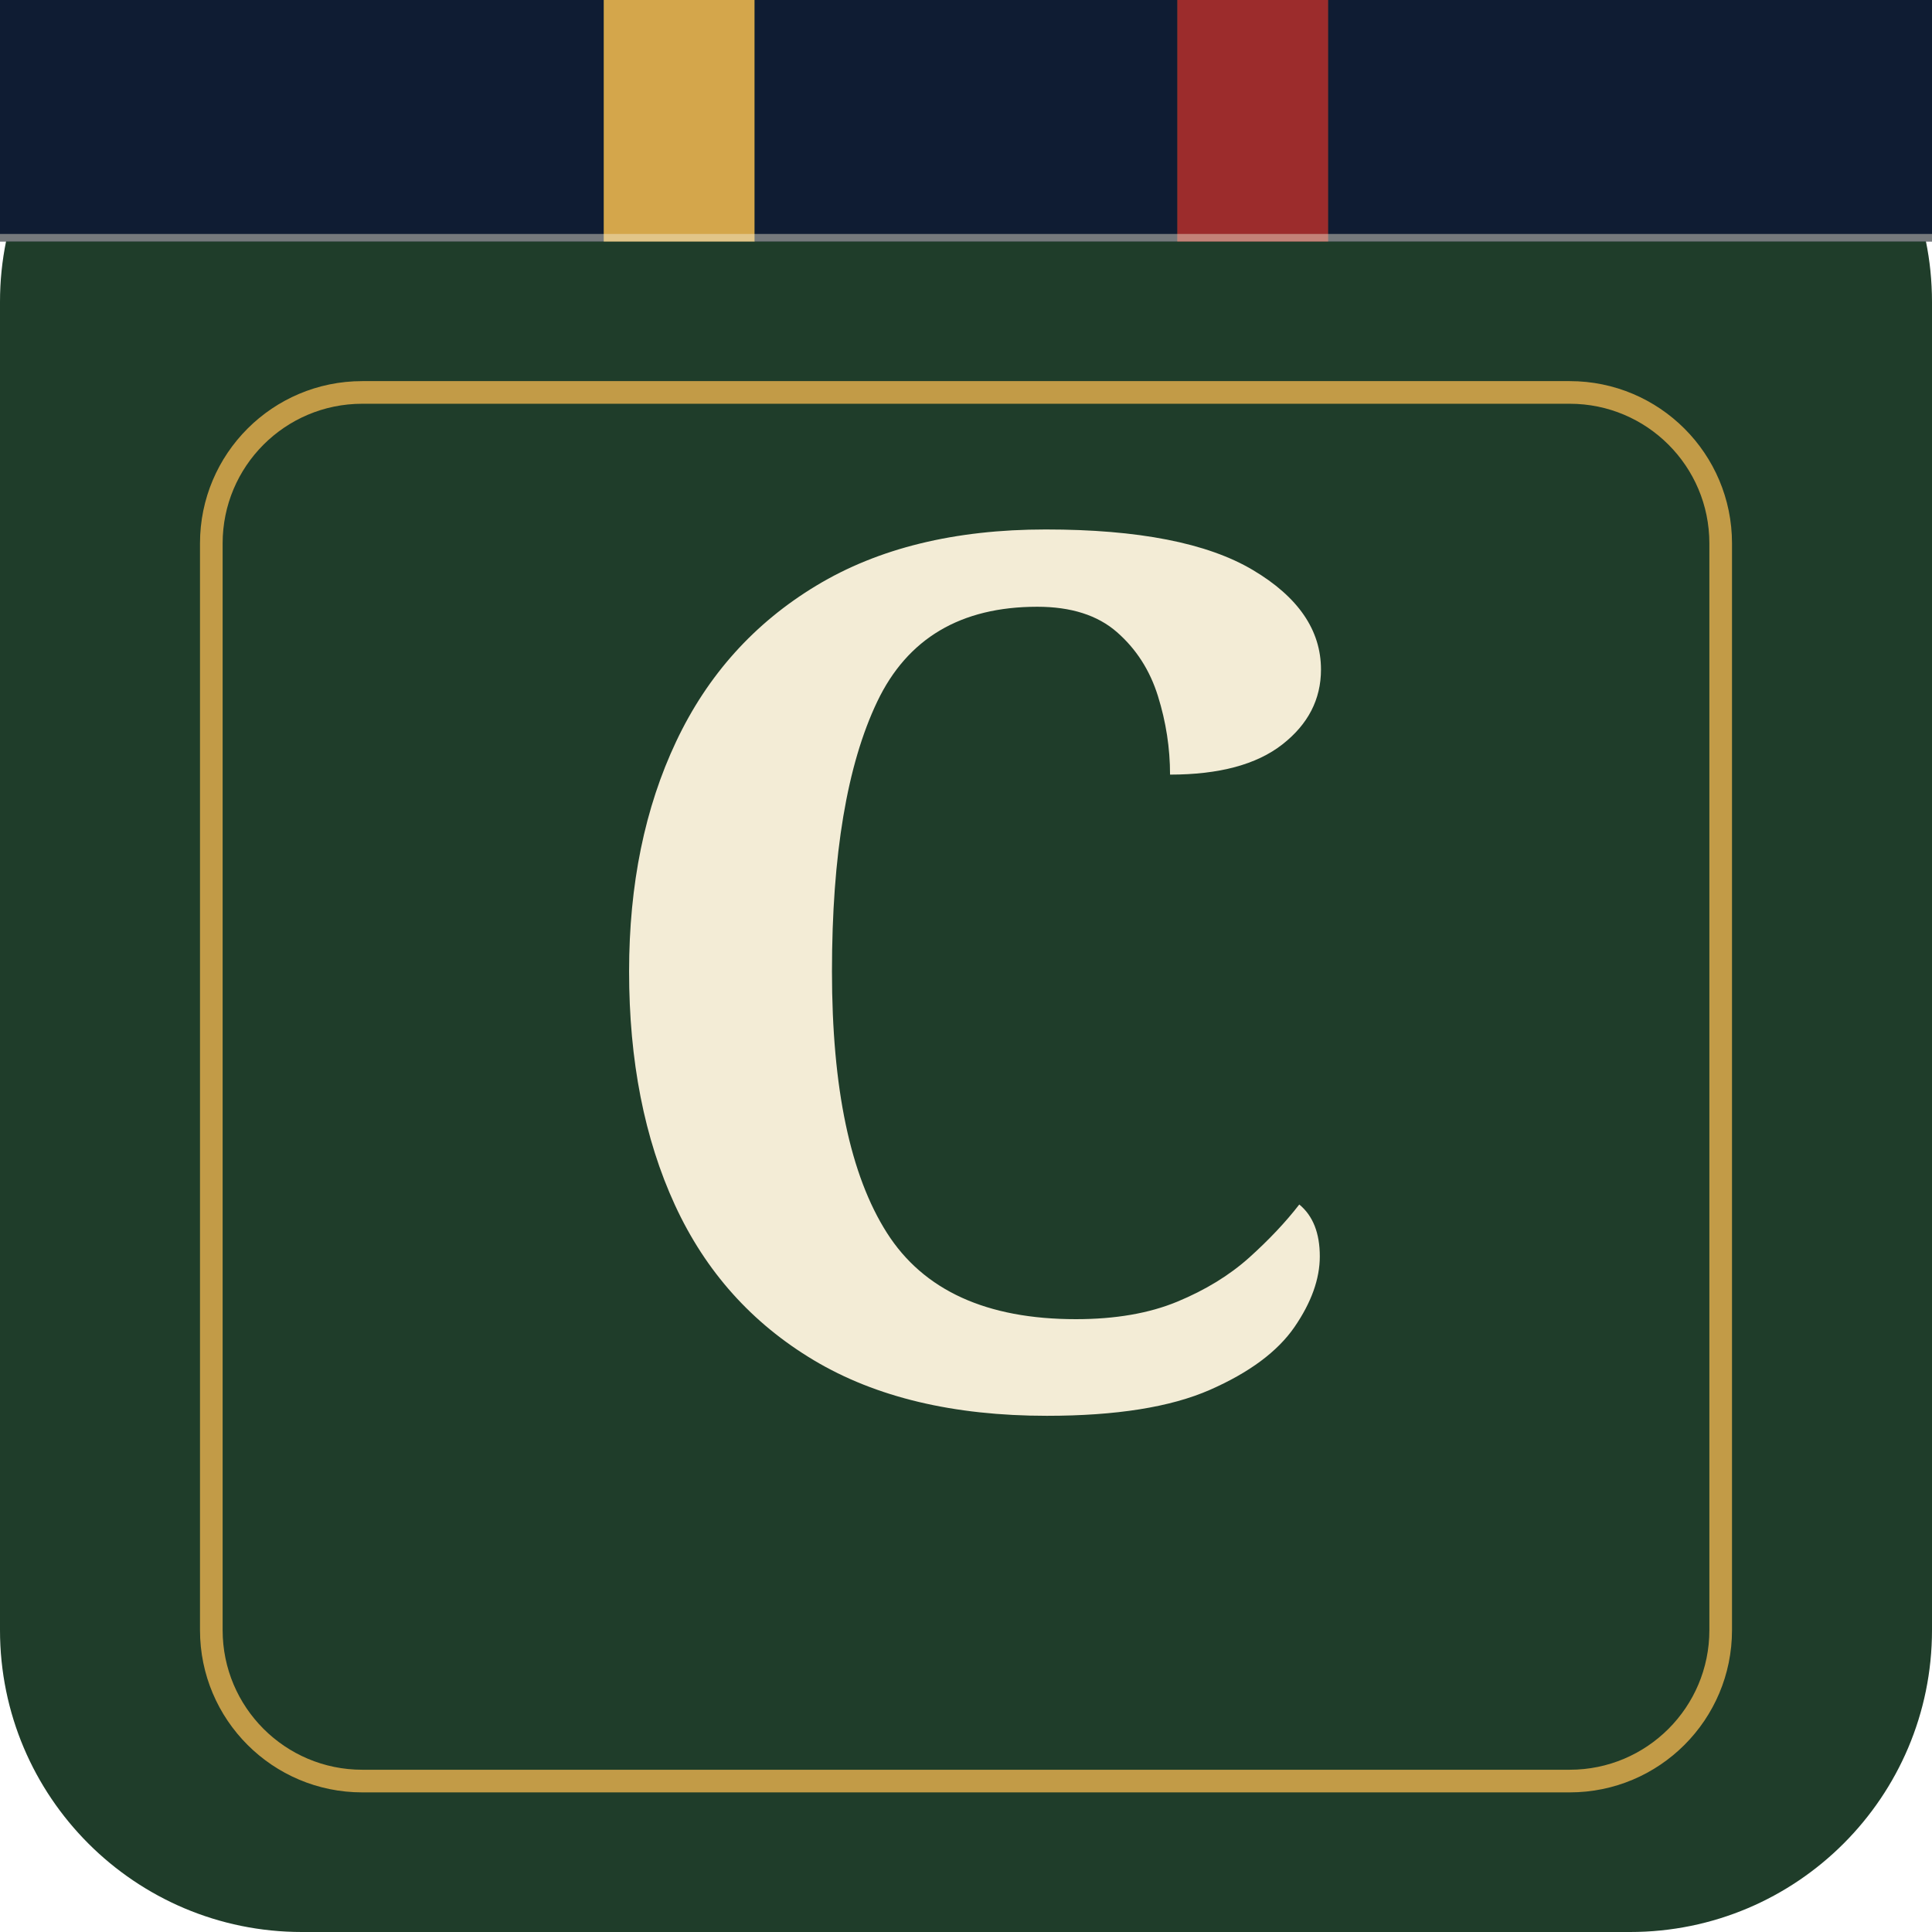
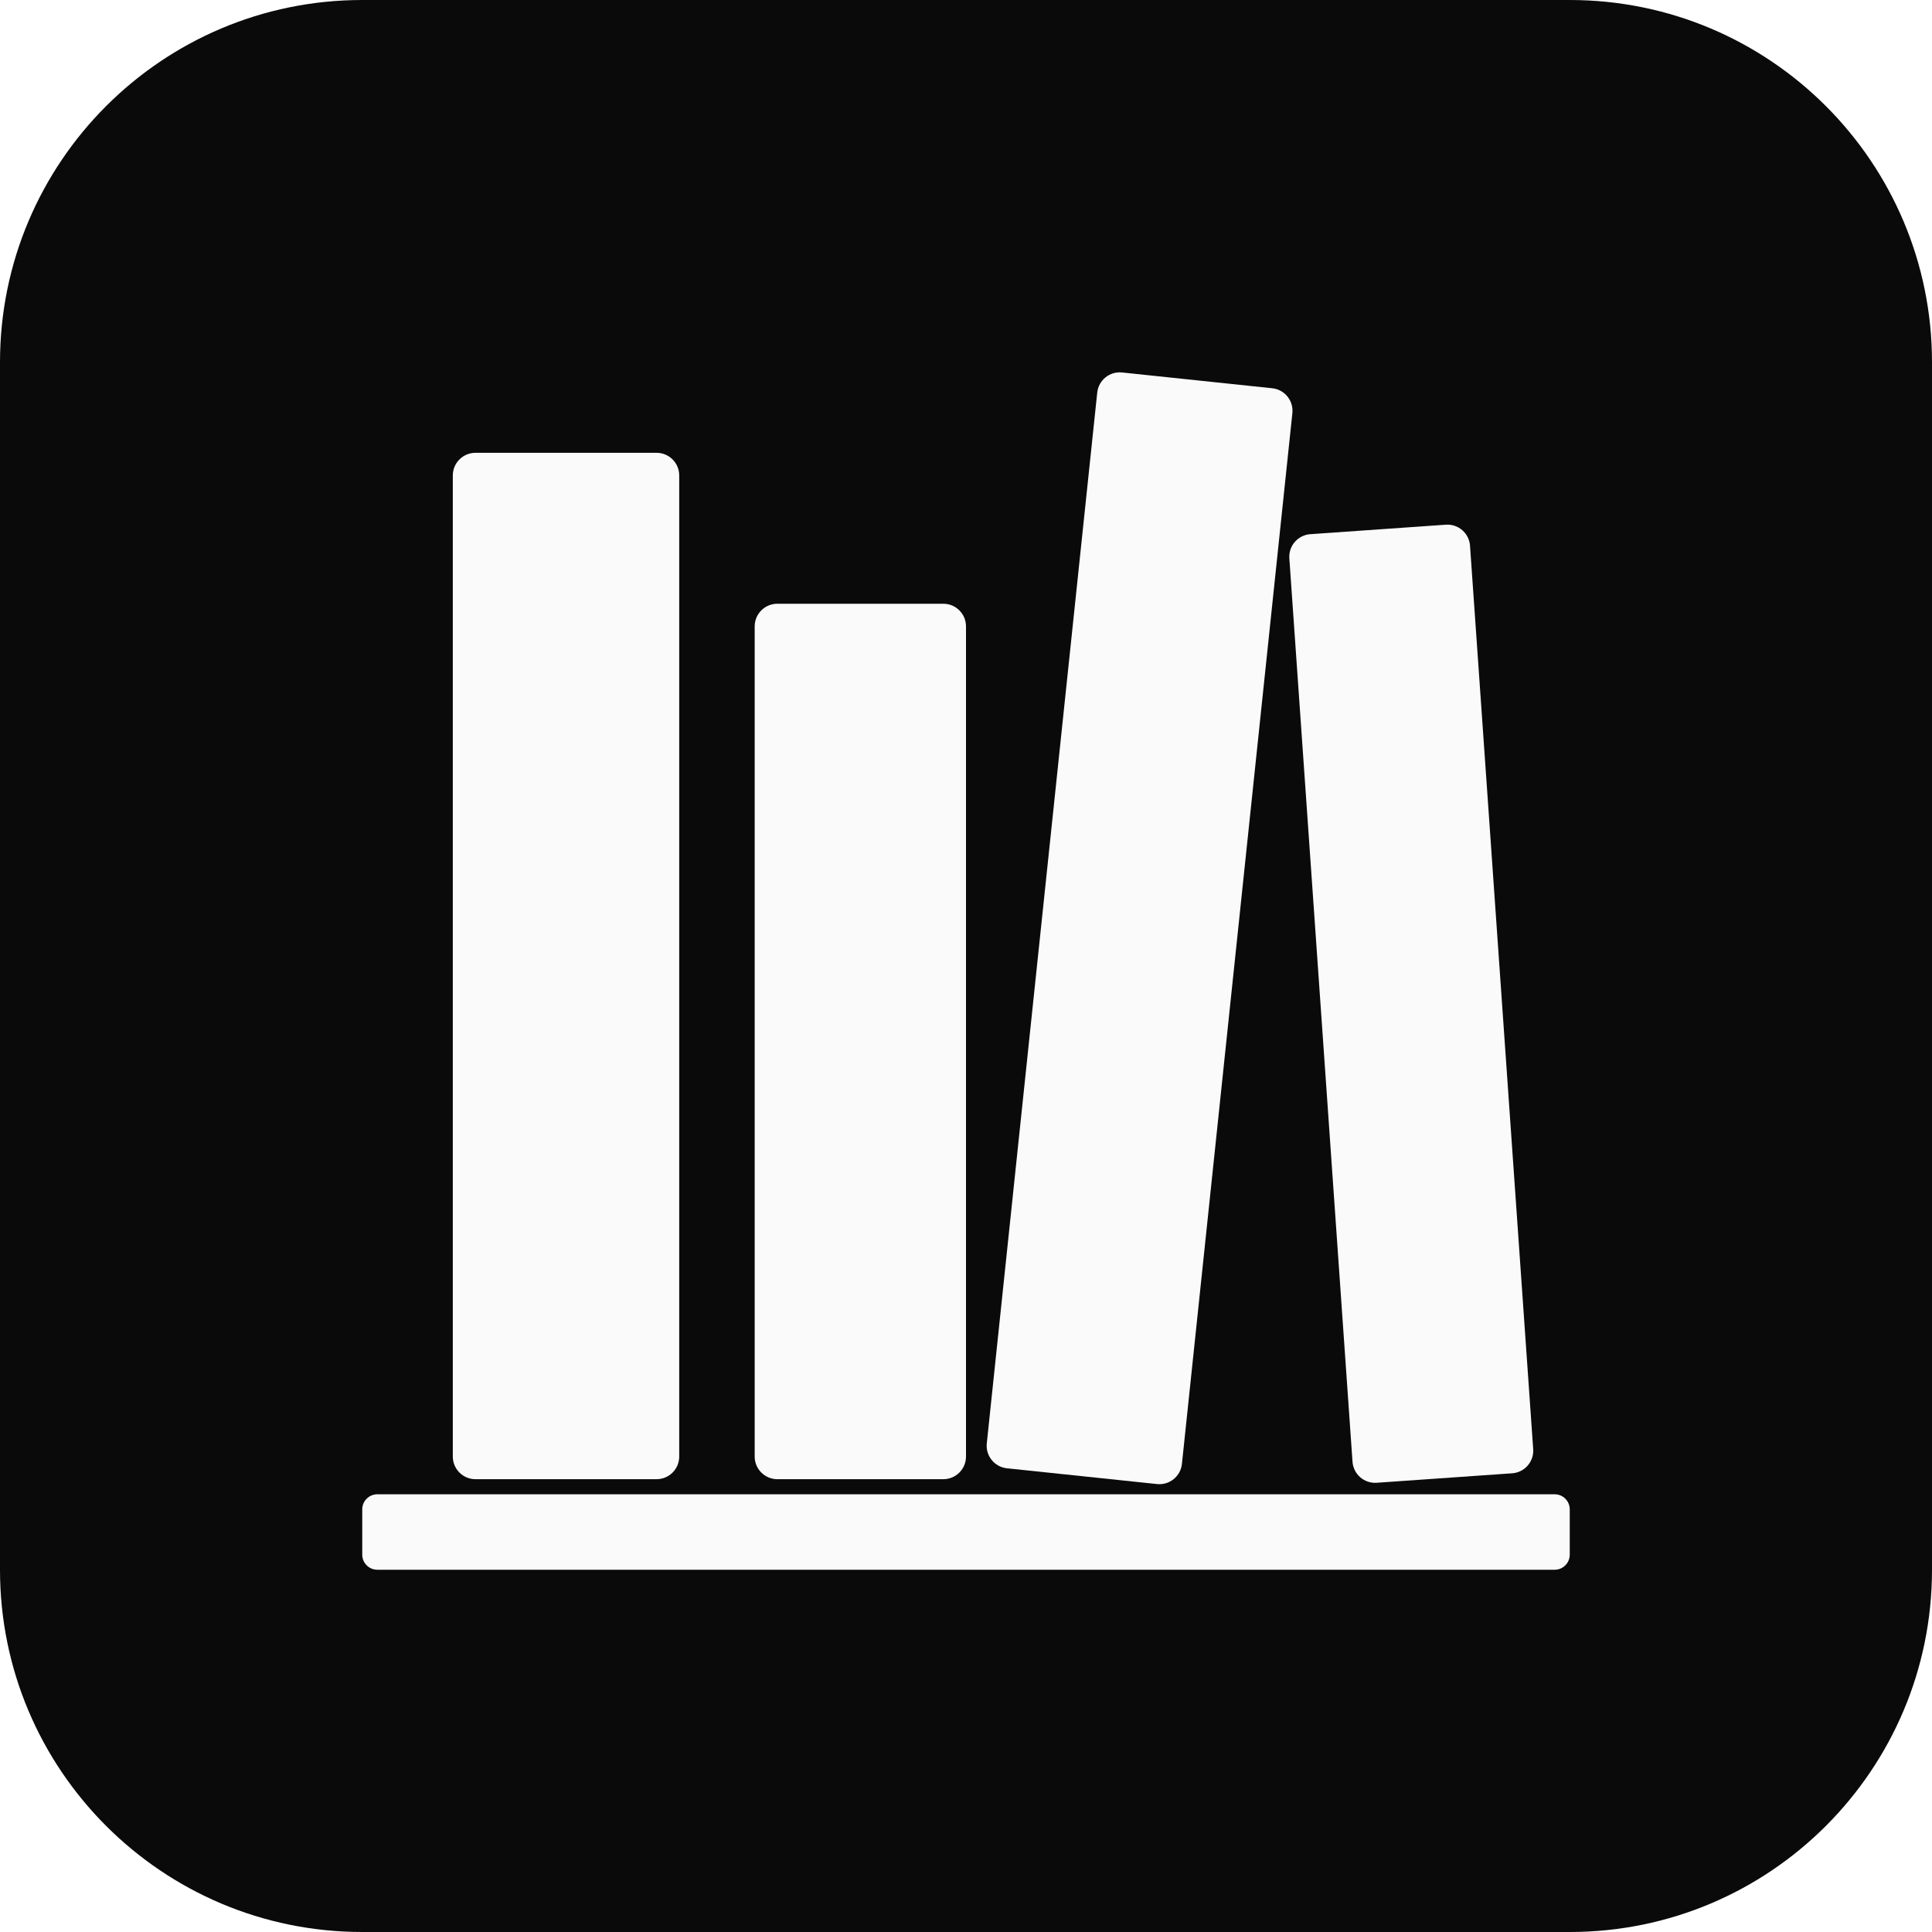
<svg xmlns="http://www.w3.org/2000/svg" viewBox="0 0 512 512">
-   <rect width="512" height="512" rx="80" fill="#1f3d2a" />
-   <g>
-     <rect x="0" y="0" width="160" height="64" fill="#0f1c33" />
-     <rect x="160" y="0" width="40" height="64" fill="#d4a64b" />
-     <rect x="200" y="0" width="112" height="64" fill="#0f1c33" />
-     <rect x="312" y="0" width="40" height="64" fill="#9c2c2c" />
-     <rect x="352" y="0" width="160" height="64" fill="#0f1c33" />
-     <rect x="0" y="62" width="512" height="2" fill="#f3ecd6" fill-opacity="0.45" />
+   <rect width="512" height="512" rx="96" fill="#0a0a0a" />
+   <g fill="#fafafa">
+     <rect x="120" y="120" width="60" height="272" rx="6" />
+     <rect x="200" y="160" width="56" height="232" rx="6" />
+     <rect x="276" y="100" width="52" height="292" rx="6" transform="rotate(6 302 246)" />
+     <rect x="350" y="140" width="48" height="252" rx="6" transform="rotate(-4 374 266)" />
  </g>
-   <rect x="56" y="104" width="400" height="368" rx="40" fill="none" stroke="#d4a64b" stroke-width="6" stroke-opacity="0.9" />
-   <text x="256" y="372" text-anchor="middle" font-family="Cormorant Garamond, EB Garamond, Georgia, serif" font-size="320" font-weight="600" fill="#f3ecd6" letter-spacing="-12">C</text>
+   <rect x="96" y="396" width="320" height="20" rx="4" fill="#fafafa" />
</svg>
